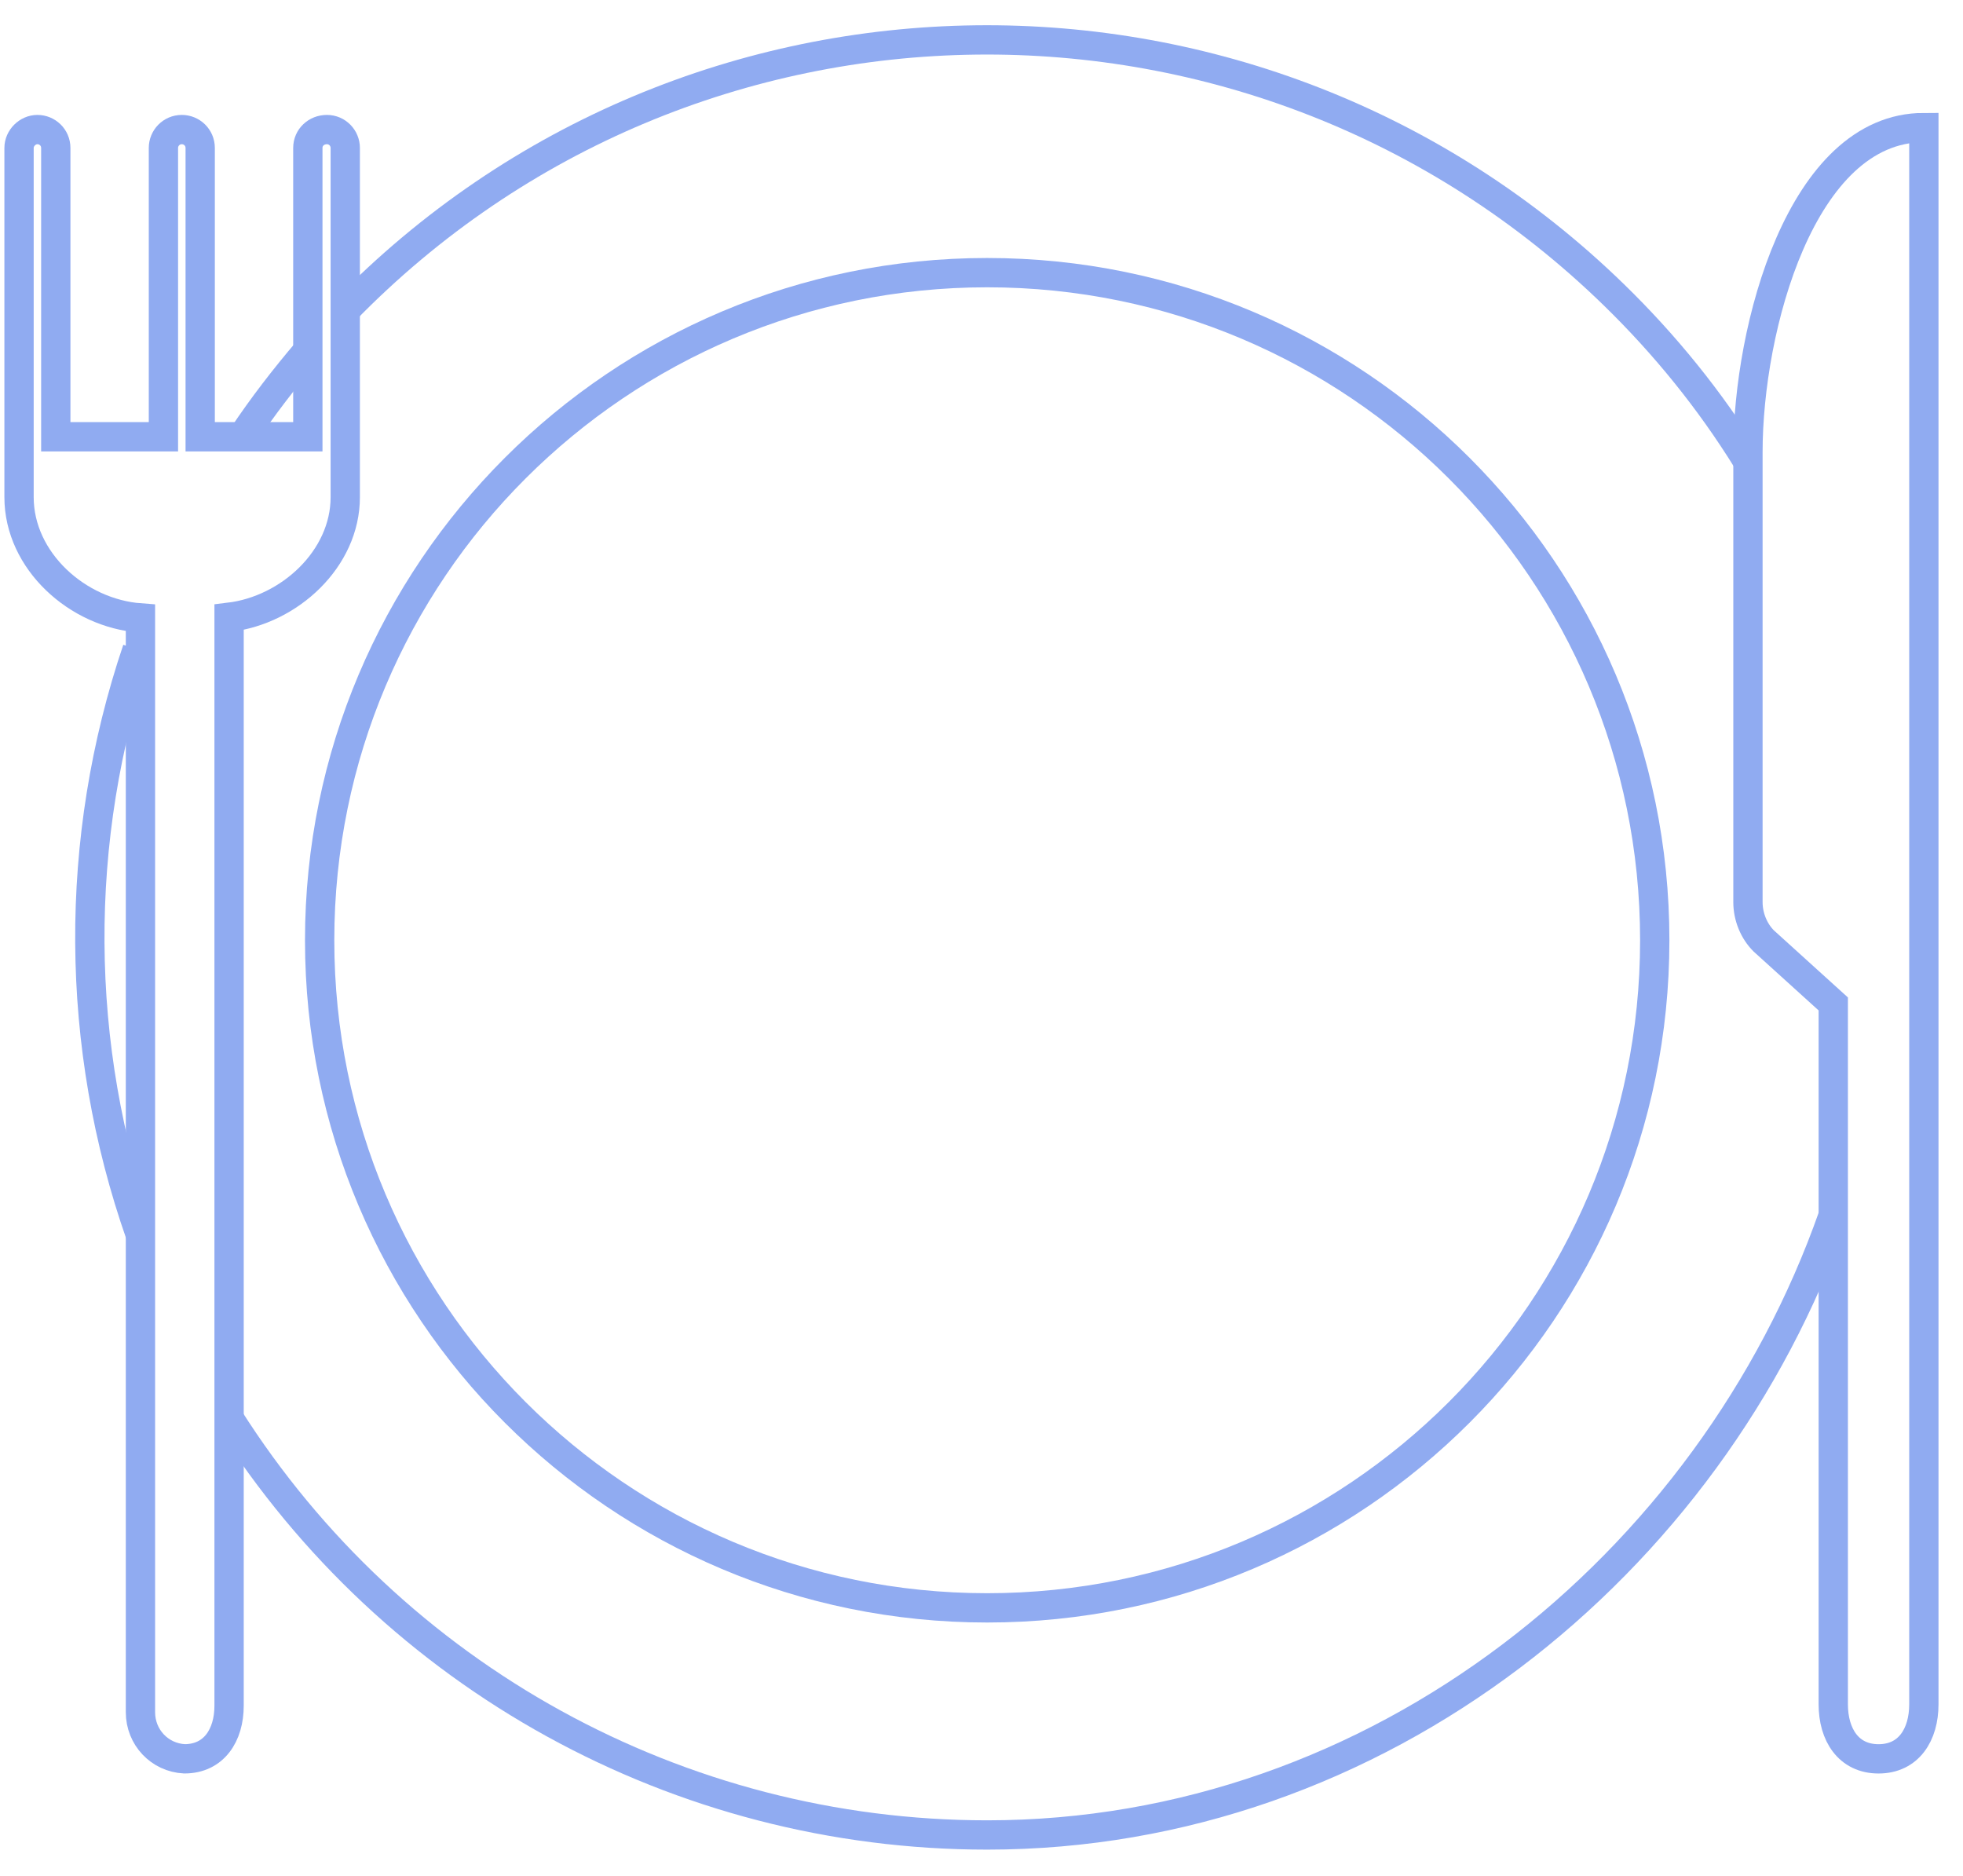
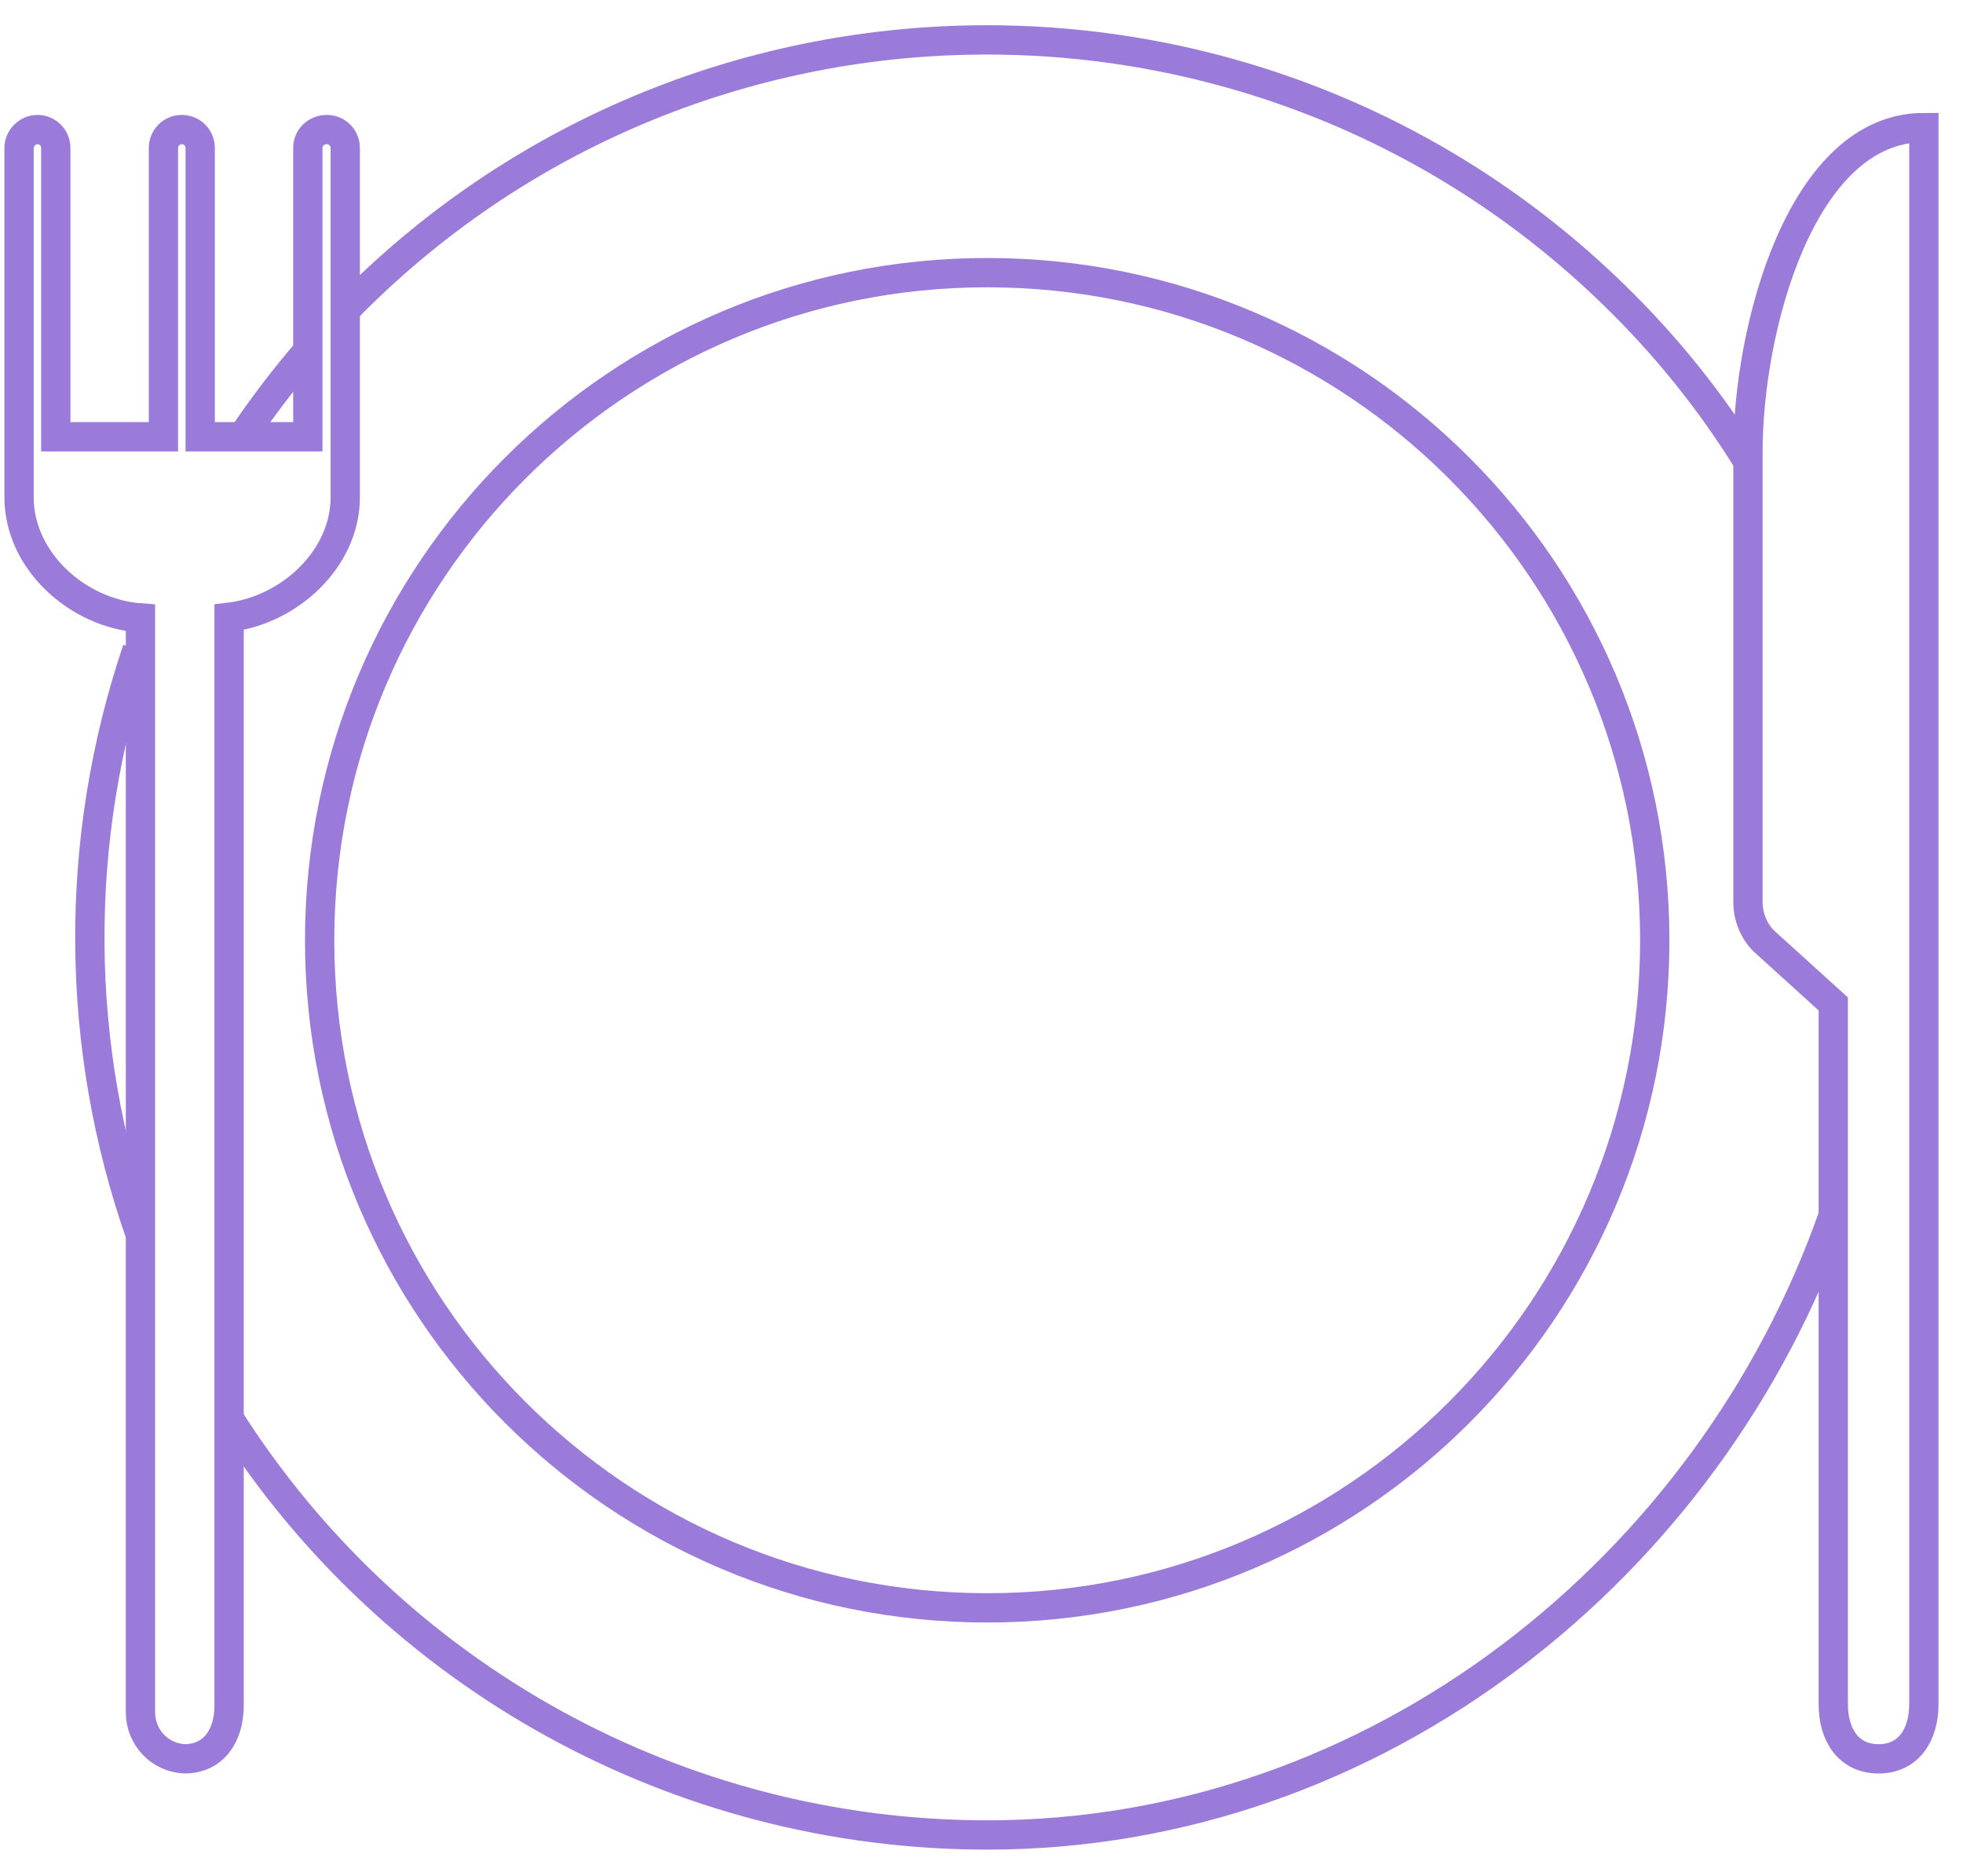
<svg xmlns="http://www.w3.org/2000/svg" width="67" height="64" viewBox="0 0 67 64" fill="none">
-   <path d="M4.794 42.149C2.532 35.697 2.487 28.662 4.682 22.165" stroke="#90ABF1" stroke-miterlimit="10" />
-   <path d="M62.572 41.477C58.383 53.417 47.047 62.625 33.695 62.625C23.187 62.625 13.42 57.248 7.796 48.377" stroke="#90ABF1" stroke-miterlimit="10" />
-   <path d="M11.762 10.605C23.568 -1.515 42.969 -1.739 55.09 10.067C56.837 11.77 58.361 13.652 59.638 15.713" stroke="#90ABF1" stroke-miterlimit="10" />
-   <path d="M8.289 14.884C8.961 13.876 9.723 12.89 10.507 11.971" stroke="#90ABF1" stroke-miterlimit="10" />
-   <path d="M33.694 54.874C46.278 54.874 56.479 44.673 56.479 32.09C56.479 19.506 46.278 9.305 33.694 9.305C21.111 9.305 10.91 19.506 10.91 32.09C10.91 44.673 21.111 54.874 33.694 54.874Z" stroke="#90ABF1" stroke-miterlimit="10" />
-   <path d="M10.507 5.049V14.906H6.833V5.049C6.833 4.69 6.542 4.422 6.206 4.422C5.847 4.422 5.578 4.713 5.578 5.049V14.906H1.904V5.049C1.904 4.69 1.613 4.422 1.277 4.422C0.941 4.422 0.65 4.713 0.65 5.049V15.556V16.968C0.65 19.141 2.644 20.933 4.794 21.09V58.436C4.794 59.287 5.444 59.982 6.295 60.026C7.303 60.026 7.819 59.22 7.819 58.212V21.067C9.88 20.821 11.784 19.073 11.784 16.968V5.049C11.784 4.713 11.515 4.422 11.157 4.422C10.798 4.422 10.507 4.69 10.507 5.049Z" stroke="#90ABF1" stroke-miterlimit="10" />
-   <path d="M59.66 15.422V30.79C59.66 31.283 59.861 31.776 60.198 32.112L62.572 34.263V58.167C62.572 59.198 63.088 60.027 64.118 60.027C65.149 60.027 65.664 59.198 65.664 58.167V4.354C61.475 4.354 59.66 11.21 59.66 15.422Z" stroke="#90ABF1" stroke-miterlimit="10" />
+   <path d="M4.794 42.149C2.532 35.697 2.487 28.662 4.682 22.165" stroke="#9A7BD9" stroke-miterlimit="10" />
+   <path d="M62.572 41.477C58.383 53.417 47.047 62.625 33.695 62.625C23.187 62.625 13.42 57.248 7.796 48.377" stroke="#9A7BD9" stroke-miterlimit="10" />
+   <path d="M11.762 10.605C23.568 -1.515 42.969 -1.739 55.09 10.067C56.837 11.77 58.361 13.652 59.638 15.713" stroke="#9A7BD9" stroke-miterlimit="10" />
+   <path d="M8.289 14.884C8.961 13.876 9.723 12.89 10.507 11.971" stroke="#9A7BD9" stroke-miterlimit="10" />
+   <path d="M33.694 54.874C46.278 54.874 56.479 44.673 56.479 32.09C56.479 19.506 46.278 9.305 33.694 9.305C21.111 9.305 10.91 19.506 10.91 32.09C10.91 44.673 21.111 54.874 33.694 54.874Z" stroke="#9A7BD9" stroke-miterlimit="10" />
+   <path d="M10.507 5.049V14.906H6.833V5.049C6.833 4.69 6.542 4.422 6.206 4.422C5.847 4.422 5.578 4.713 5.578 5.049V14.906H1.904V5.049C1.904 4.69 1.613 4.422 1.277 4.422C0.941 4.422 0.65 4.713 0.65 5.049V15.556V16.968C0.65 19.141 2.644 20.933 4.794 21.09V58.436C4.794 59.287 5.444 59.982 6.295 60.026C7.303 60.026 7.819 59.22 7.819 58.212V21.067C9.88 20.821 11.784 19.073 11.784 16.968V5.049C11.784 4.713 11.515 4.422 11.157 4.422C10.798 4.422 10.507 4.69 10.507 5.049Z" stroke="#9A7BD9" stroke-miterlimit="10" />
+   <path d="M59.66 15.422V30.79C59.66 31.283 59.861 31.776 60.198 32.112L62.572 34.263V58.167C62.572 59.198 63.088 60.027 64.118 60.027C65.149 60.027 65.664 59.198 65.664 58.167V4.354C61.475 4.354 59.66 11.21 59.66 15.422Z" stroke="#9A7BD9" stroke-miterlimit="10" />
</svg>
